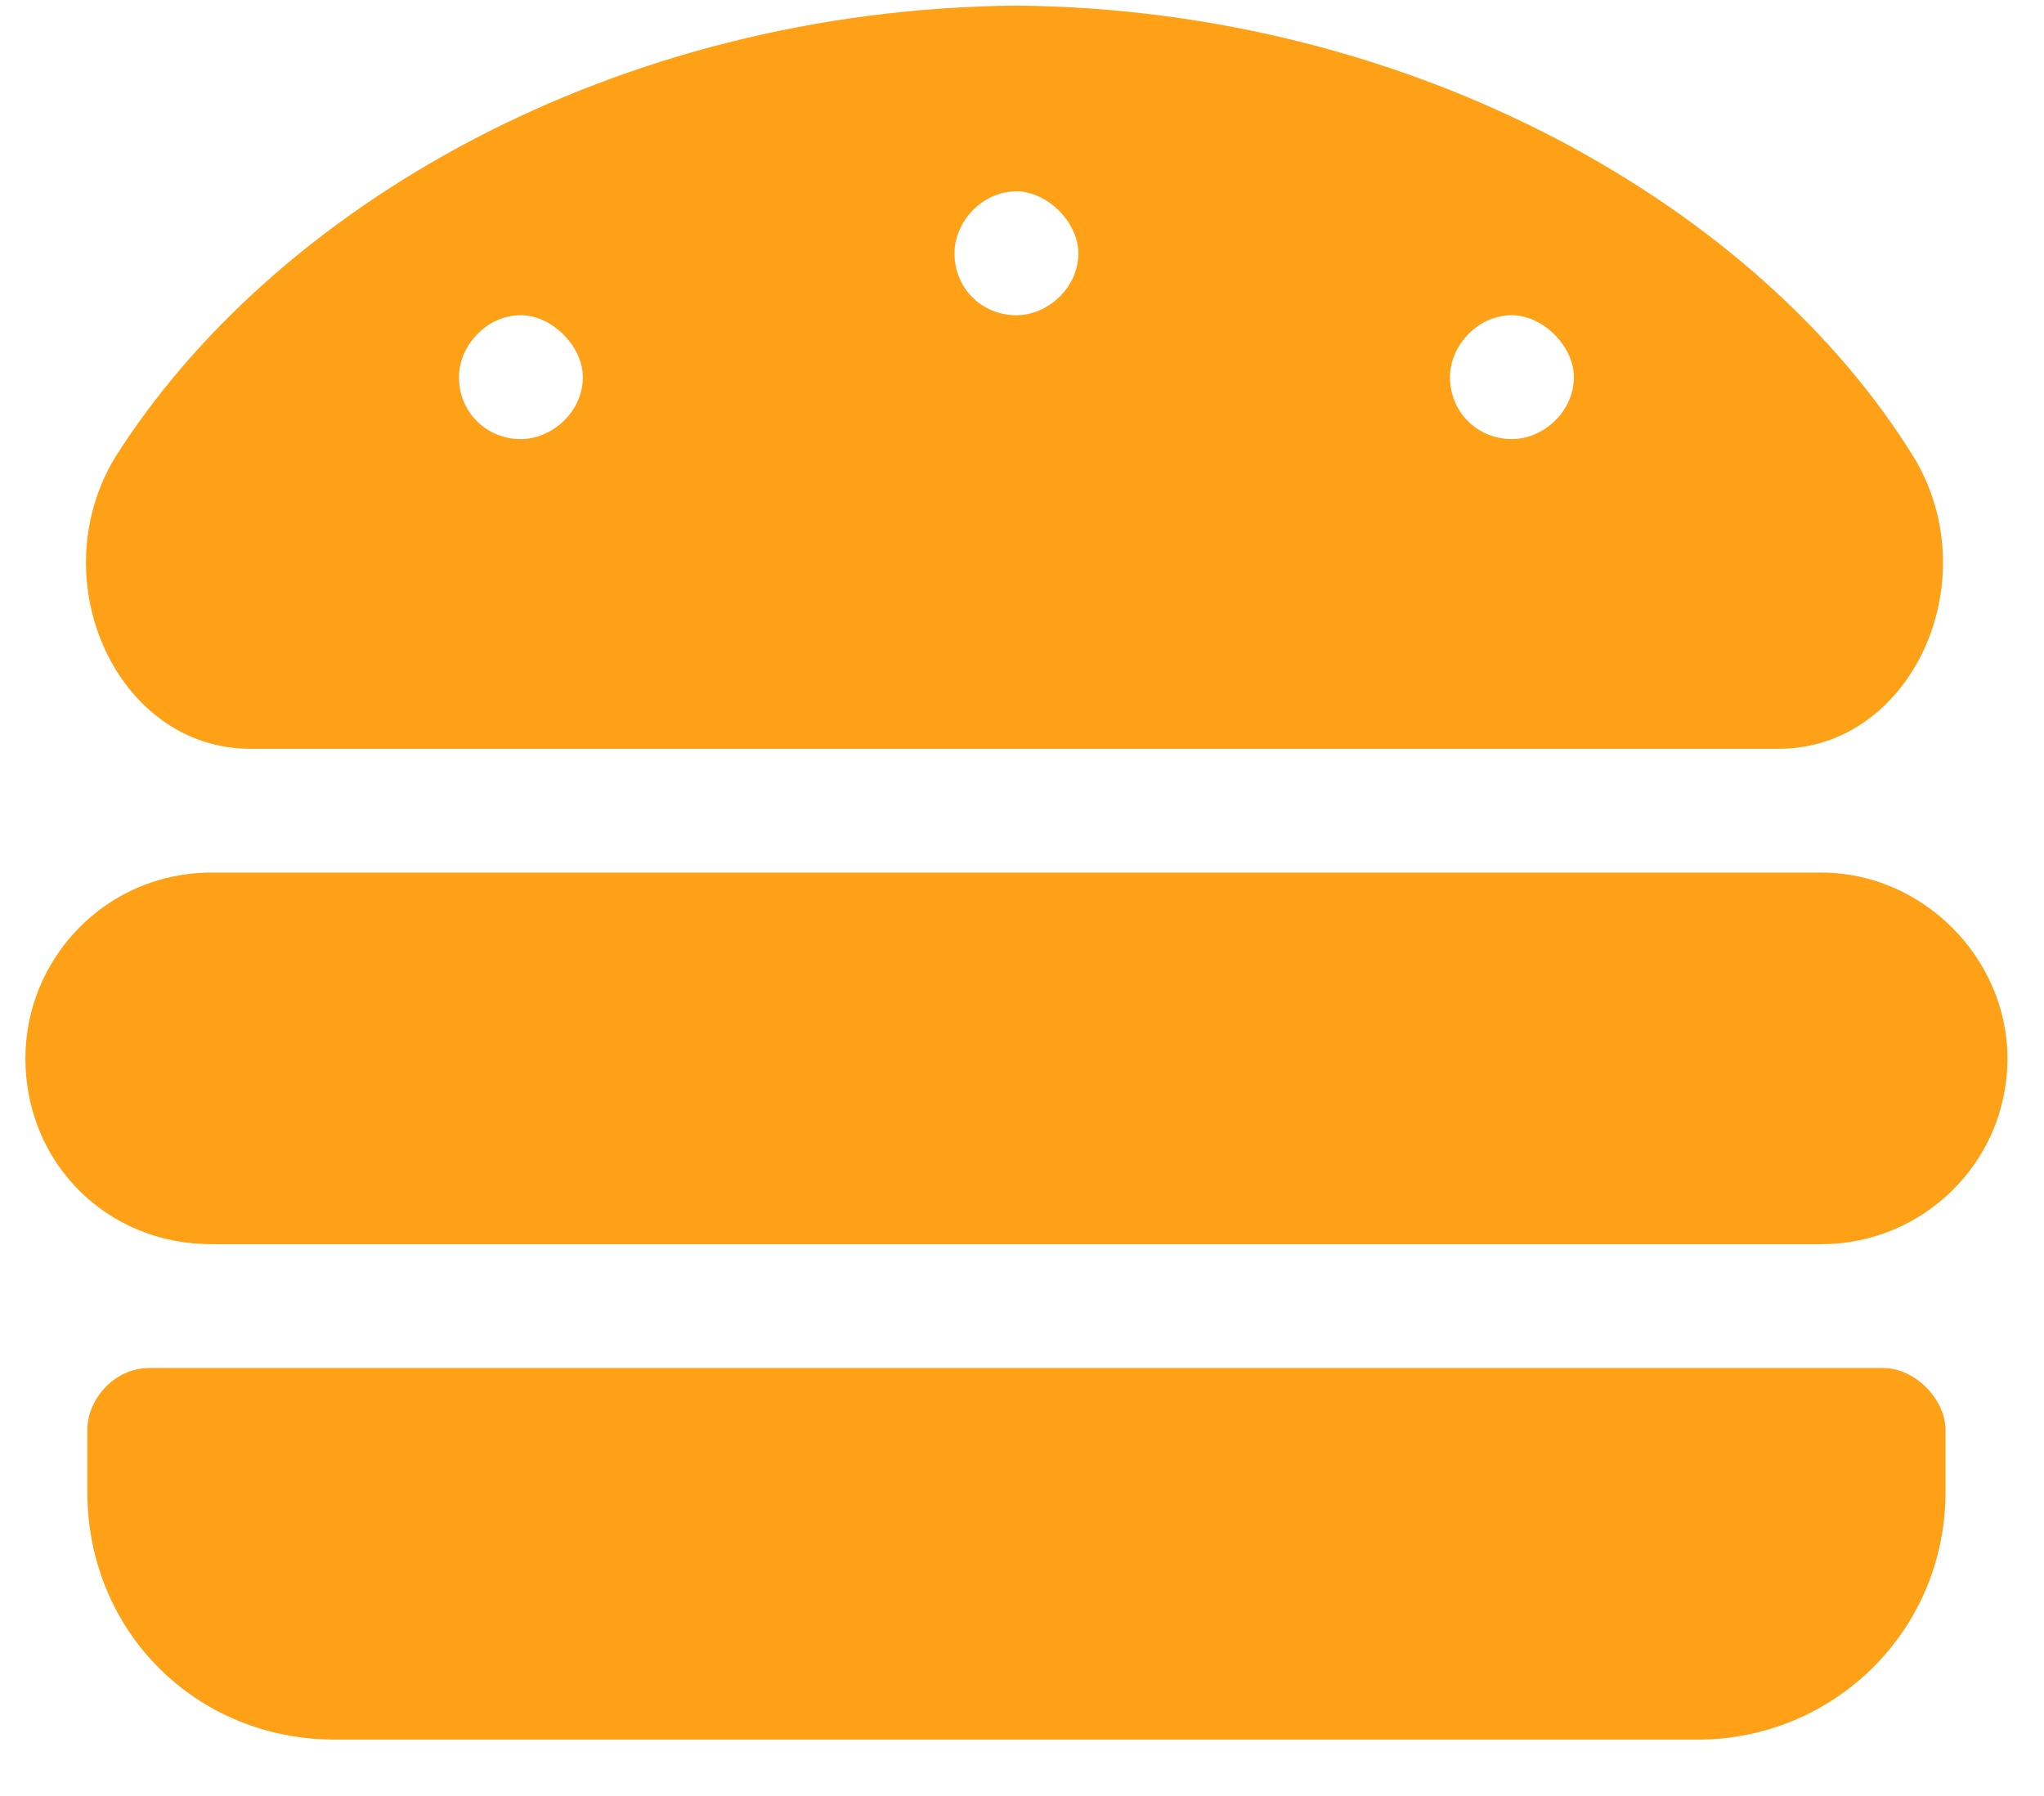
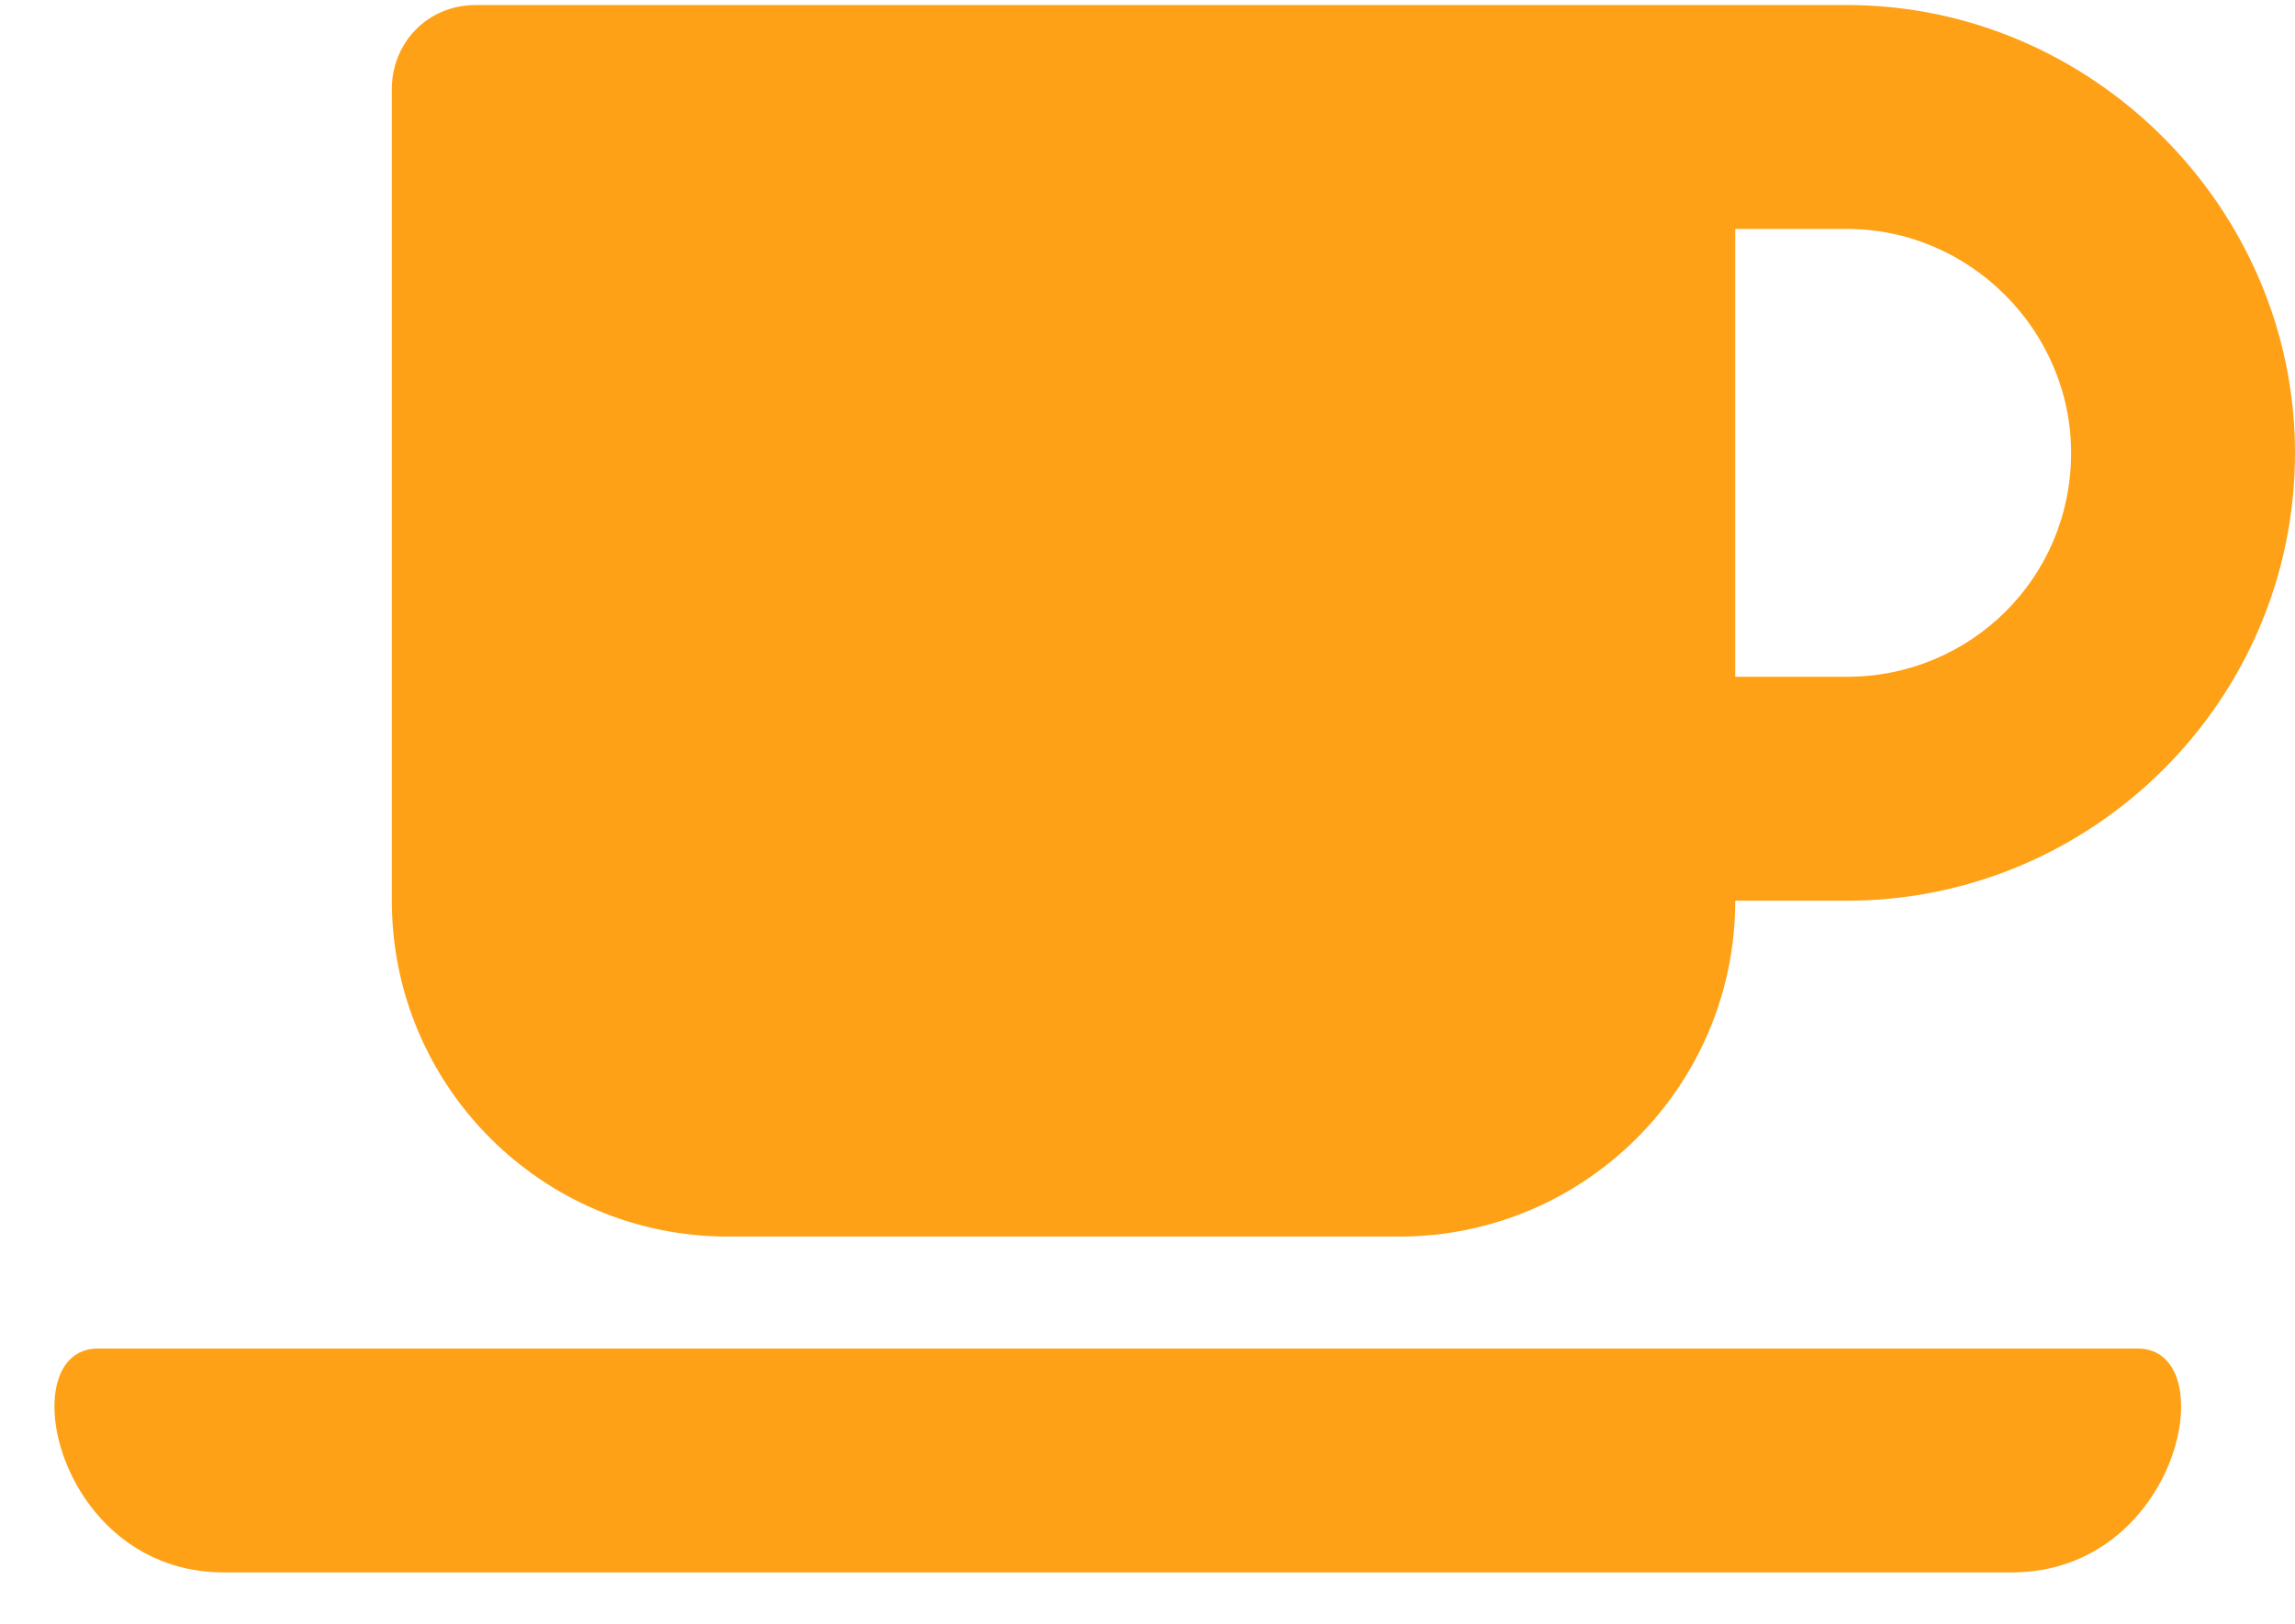
- <svg xmlns="http://www.w3.org/2000/svg" width="33" height="29" viewBox="0 0 33 29" fill="none">
-   <path d="M29.41 14.09C31.035 14.09 32.41 15.465 32.41 17.09C32.41 18.777 31.035 20.09 29.41 20.09H3.41C1.723 20.09 0.41 18.777 0.41 17.09C0.41 15.465 1.723 14.09 3.41 14.09H29.41ZM30.41 22.09C30.91 22.09 31.41 22.59 31.41 23.09V24.09C31.41 26.34 29.598 28.09 27.41 28.09H5.41C3.16 28.09 1.41 26.34 1.41 24.09V23.09C1.41 22.59 1.848 22.09 2.41 22.09H30.41ZM4.035 12.09C1.91 12.09 0.66 9.402 1.848 7.402C4.41 3.34 9.91 0.152 16.41 0.09C22.848 0.152 28.41 3.34 30.91 7.402C32.097 9.402 30.848 12.09 28.723 12.09H4.035ZM24.41 5.09C23.848 5.09 23.41 5.59 23.41 6.09C23.41 6.652 23.848 7.09 24.41 7.09C24.91 7.09 25.41 6.652 25.41 6.09C25.41 5.59 24.91 5.09 24.41 5.09ZM16.41 3.09C15.848 3.09 15.41 3.59 15.41 4.09C15.41 4.652 15.848 5.09 16.41 5.09C16.91 5.09 17.41 4.652 17.41 4.09C17.41 3.59 16.91 3.09 16.41 3.09ZM8.41 5.09C7.848 5.09 7.41 5.59 7.41 6.09C7.41 6.652 7.848 7.09 8.41 7.09C8.91 7.09 9.41 6.652 9.41 6.09C9.41 5.59 8.91 5.09 8.41 5.09Z" fill="#FEA116" />
+ <svg xmlns="http://www.w3.org/2000/svg" width="41" height="29" viewBox="0 0 41 29" fill="none">
+   <path d="M13 22.09C9.688 22.09 7 19.402 7 16.09V1.59C7 0.777 7.625 0.09 8.5 0.09H33C37.375 0.09 41 3.715 41 8.09C41 12.527 37.375 16.09 33 16.09H31C31 19.402 28.312 22.09 25 22.09H13ZM33 4.09H31V12.09H33C35.188 12.09 37 10.34 37 8.09C37 5.902 35.188 4.09 33 4.09ZM35.938 28.09H4C1 28.09 0.188 24.09 1.75 24.09H38.188C39.75 24.09 38.938 28.09 35.938 28.09Z" fill="#FEA116" />
</svg>
